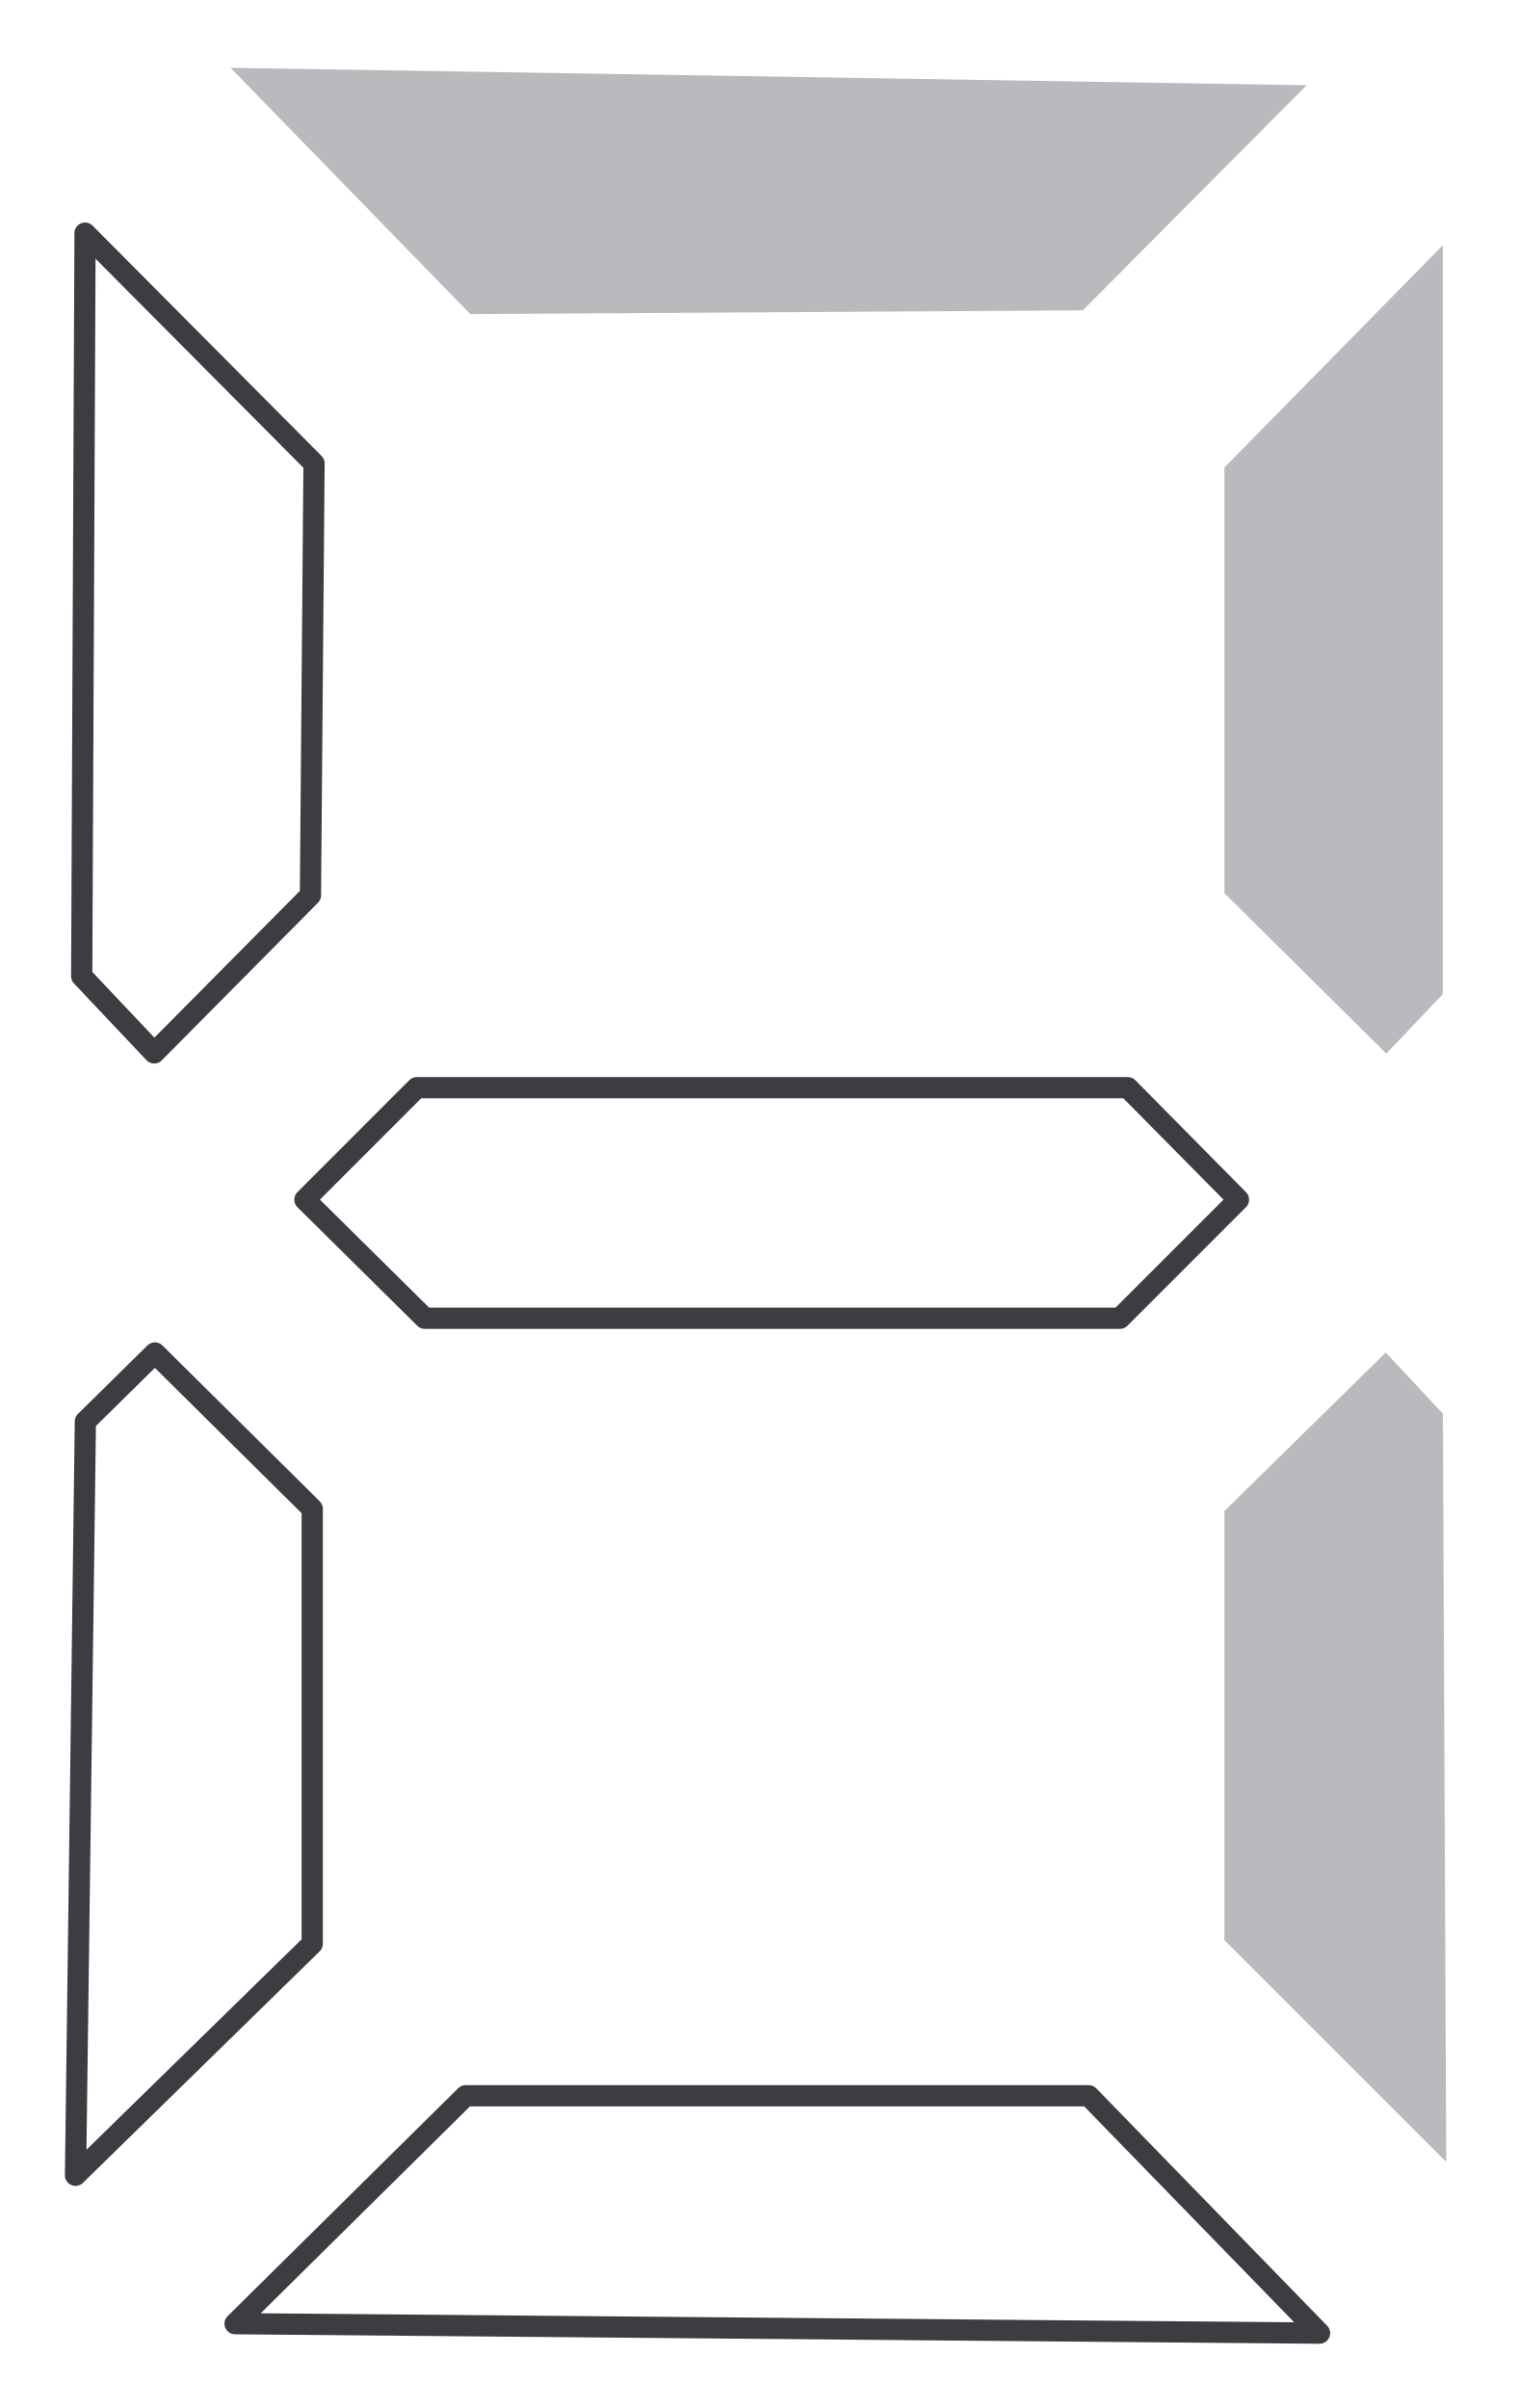
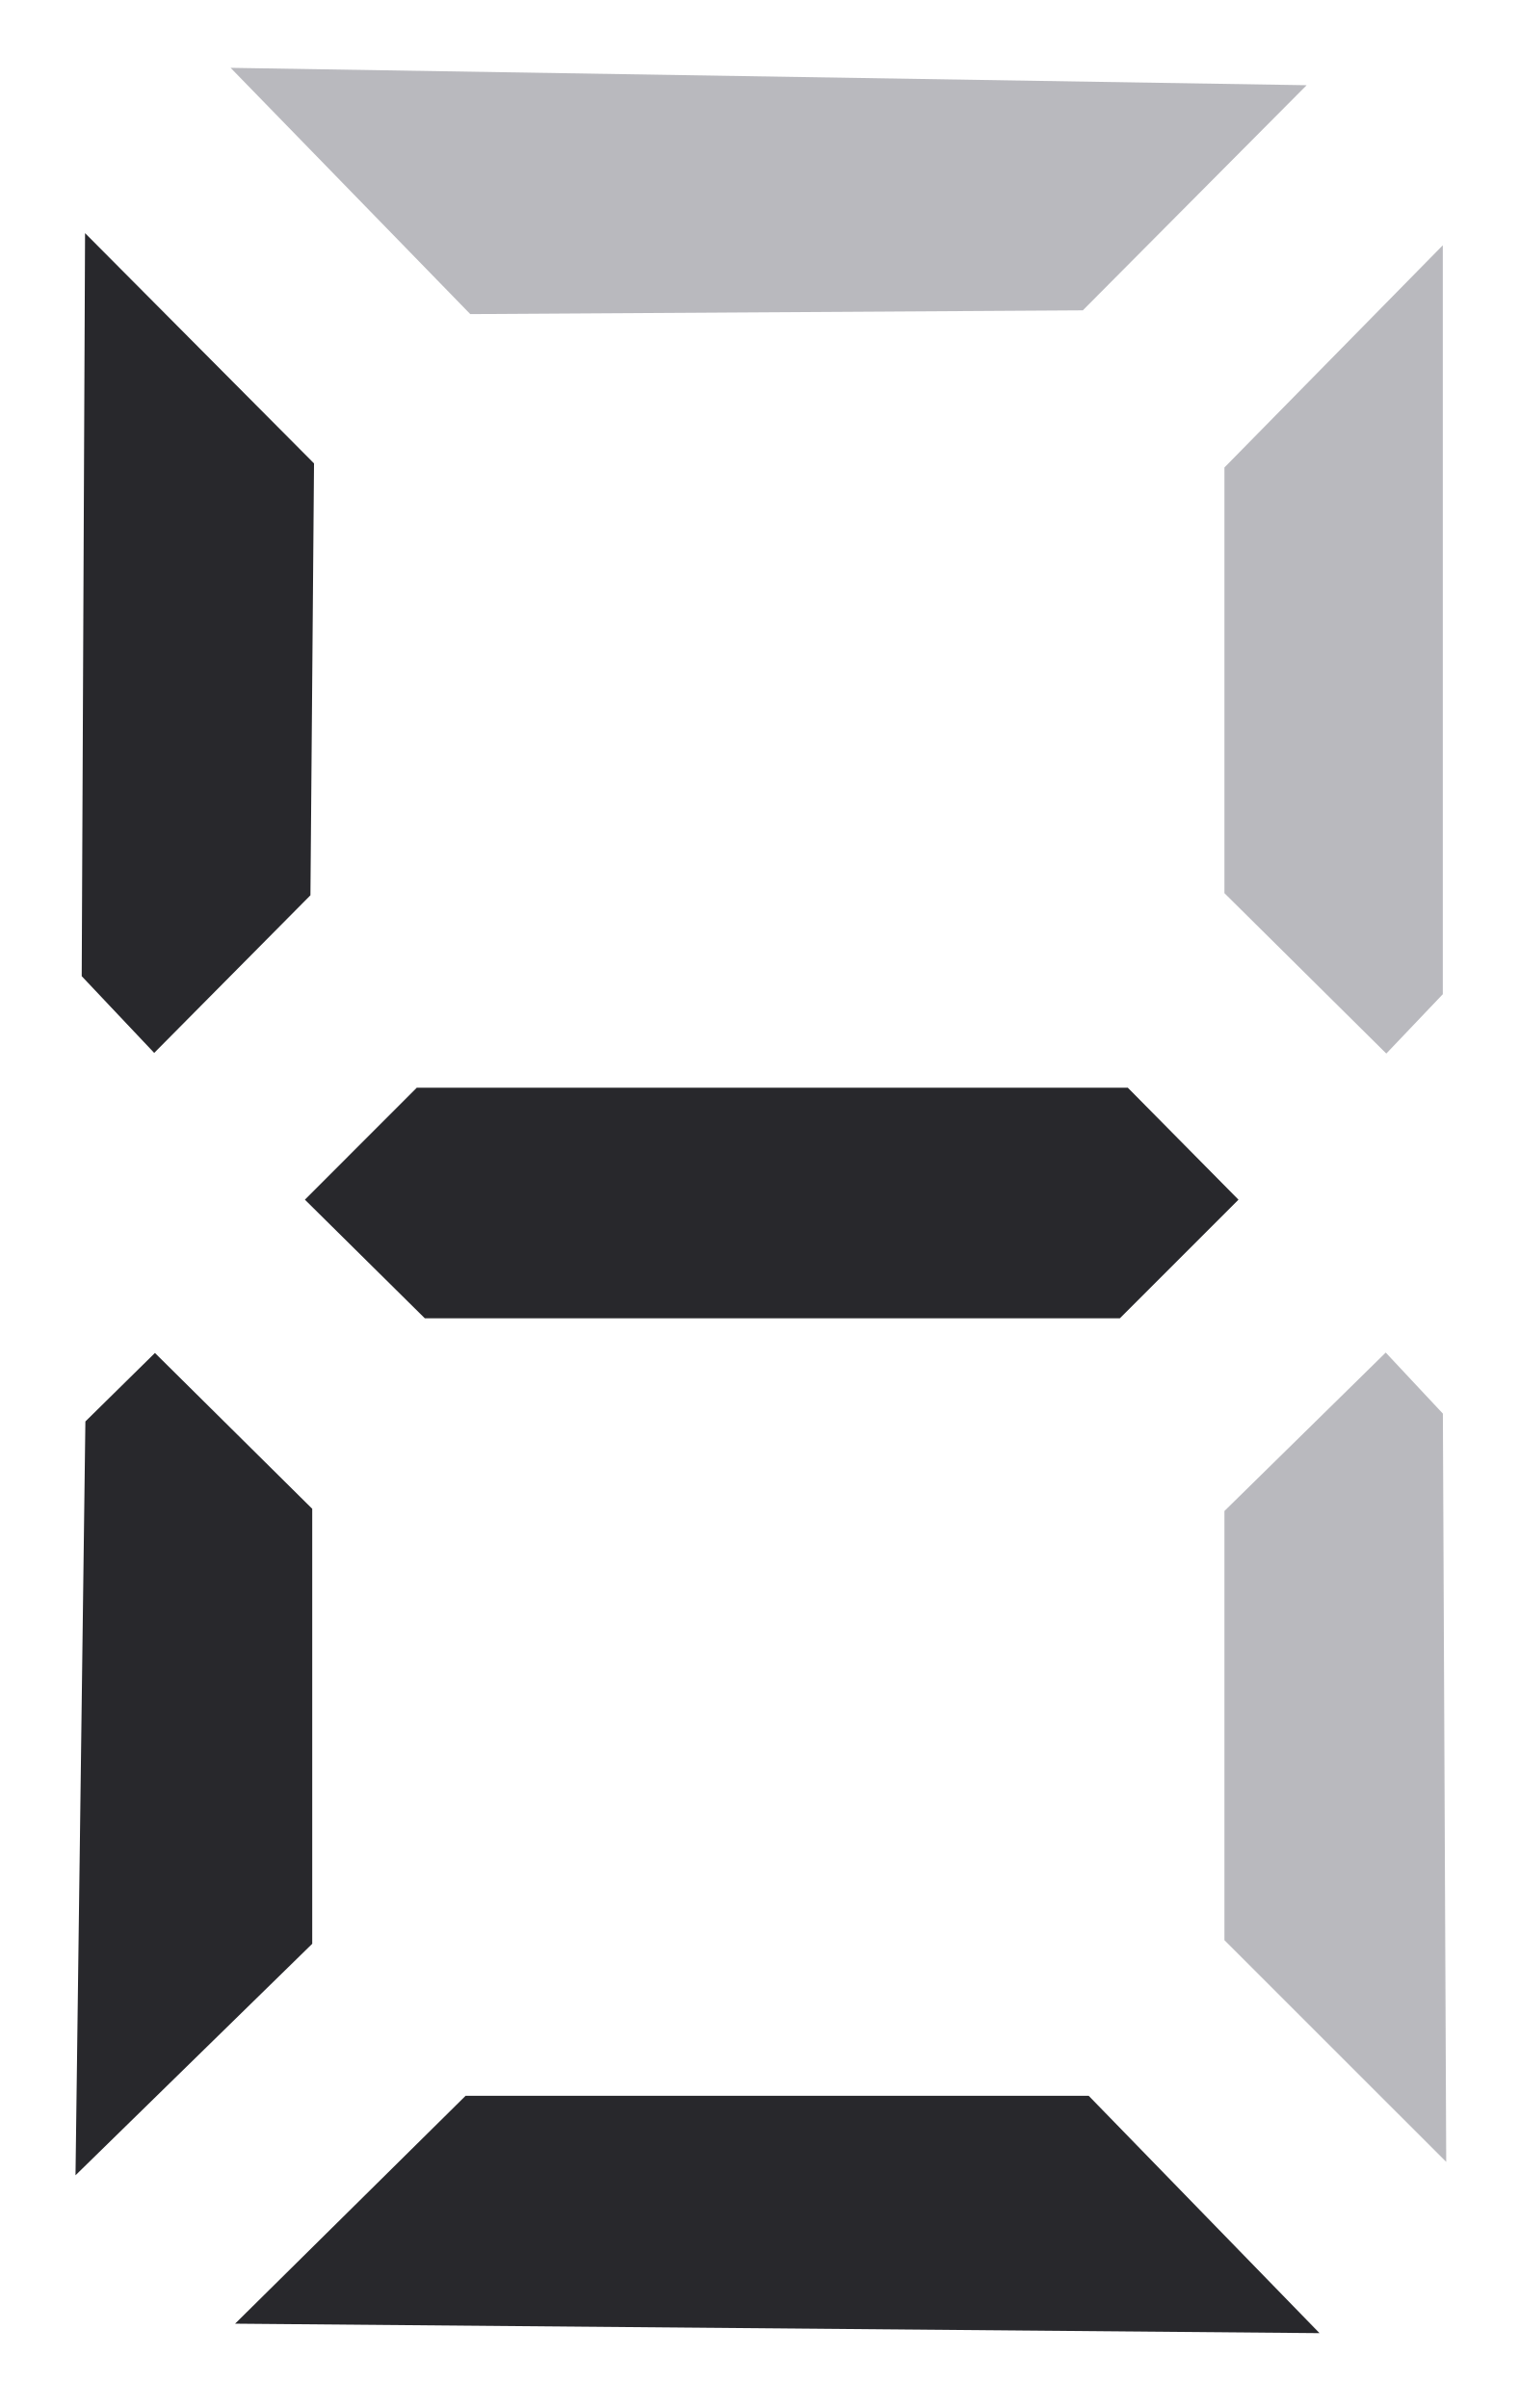
<svg xmlns="http://www.w3.org/2000/svg" width="186" height="295" viewBox="-3 -3 186 295">
  <polygon points="25.25,5.31 157.07,7.44 129.65,35.02 54.61,35.48" fill="#B9B9BE" />
  <polygon points="173.75,27.05 147.00,54.27 147.00,106.42 166.83,126.07 173.75,118.80" fill="#B9B9BE" />
  <polygon points="166.76,162.70 147.00,182.11 147.00,234.69 174.17,261.85 173.76,170.18" fill="#B9B9BE" />
-   <polygon points="54.04,253.75 130.37,253.75 158.65,282.83 25.80,281.67" fill="none" stroke="#3C3C42" stroke-width="2.6" stroke-linejoin="round" />
-   <polygon points="15.98,162.75 35.25,181.84 35.25,235.13 6.25,263.49 7.46,171.14" fill="none" stroke="#3C3C42" stroke-width="2.6" stroke-linejoin="round" />
-   <polygon points="7.42,25.56 35.47,53.77 35.03,106.68 15.89,125.99 7.01,116.59" fill="none" stroke="#3C3C42" stroke-width="2.6" stroke-linejoin="round" />
-   <polygon points="34.35,143.97 48.06,130.25 135.16,130.25 148.72,143.97 134.19,158.50 49.04,158.50" fill="none" stroke="#3C3C42" stroke-width="2.6" stroke-linejoin="round" />
+   <polygon points="54.04,253.75 130.37,253.75 158.65,282.83 25.80,281.67" fill="#28282C" />
+   <polygon points="15.98,162.75 35.25,181.84 35.25,235.13 6.25,263.49 7.46,171.14" fill="#28282C" />
+   <polygon points="7.42,25.56 35.47,53.77 35.03,106.68 15.89,125.99 7.01,116.59" fill="#28282C" />
+   <polygon points="34.35,143.97 48.06,130.25 135.16,130.25 148.72,143.97 134.19,158.50 49.04,158.50" fill="#28282C" />
</svg>
